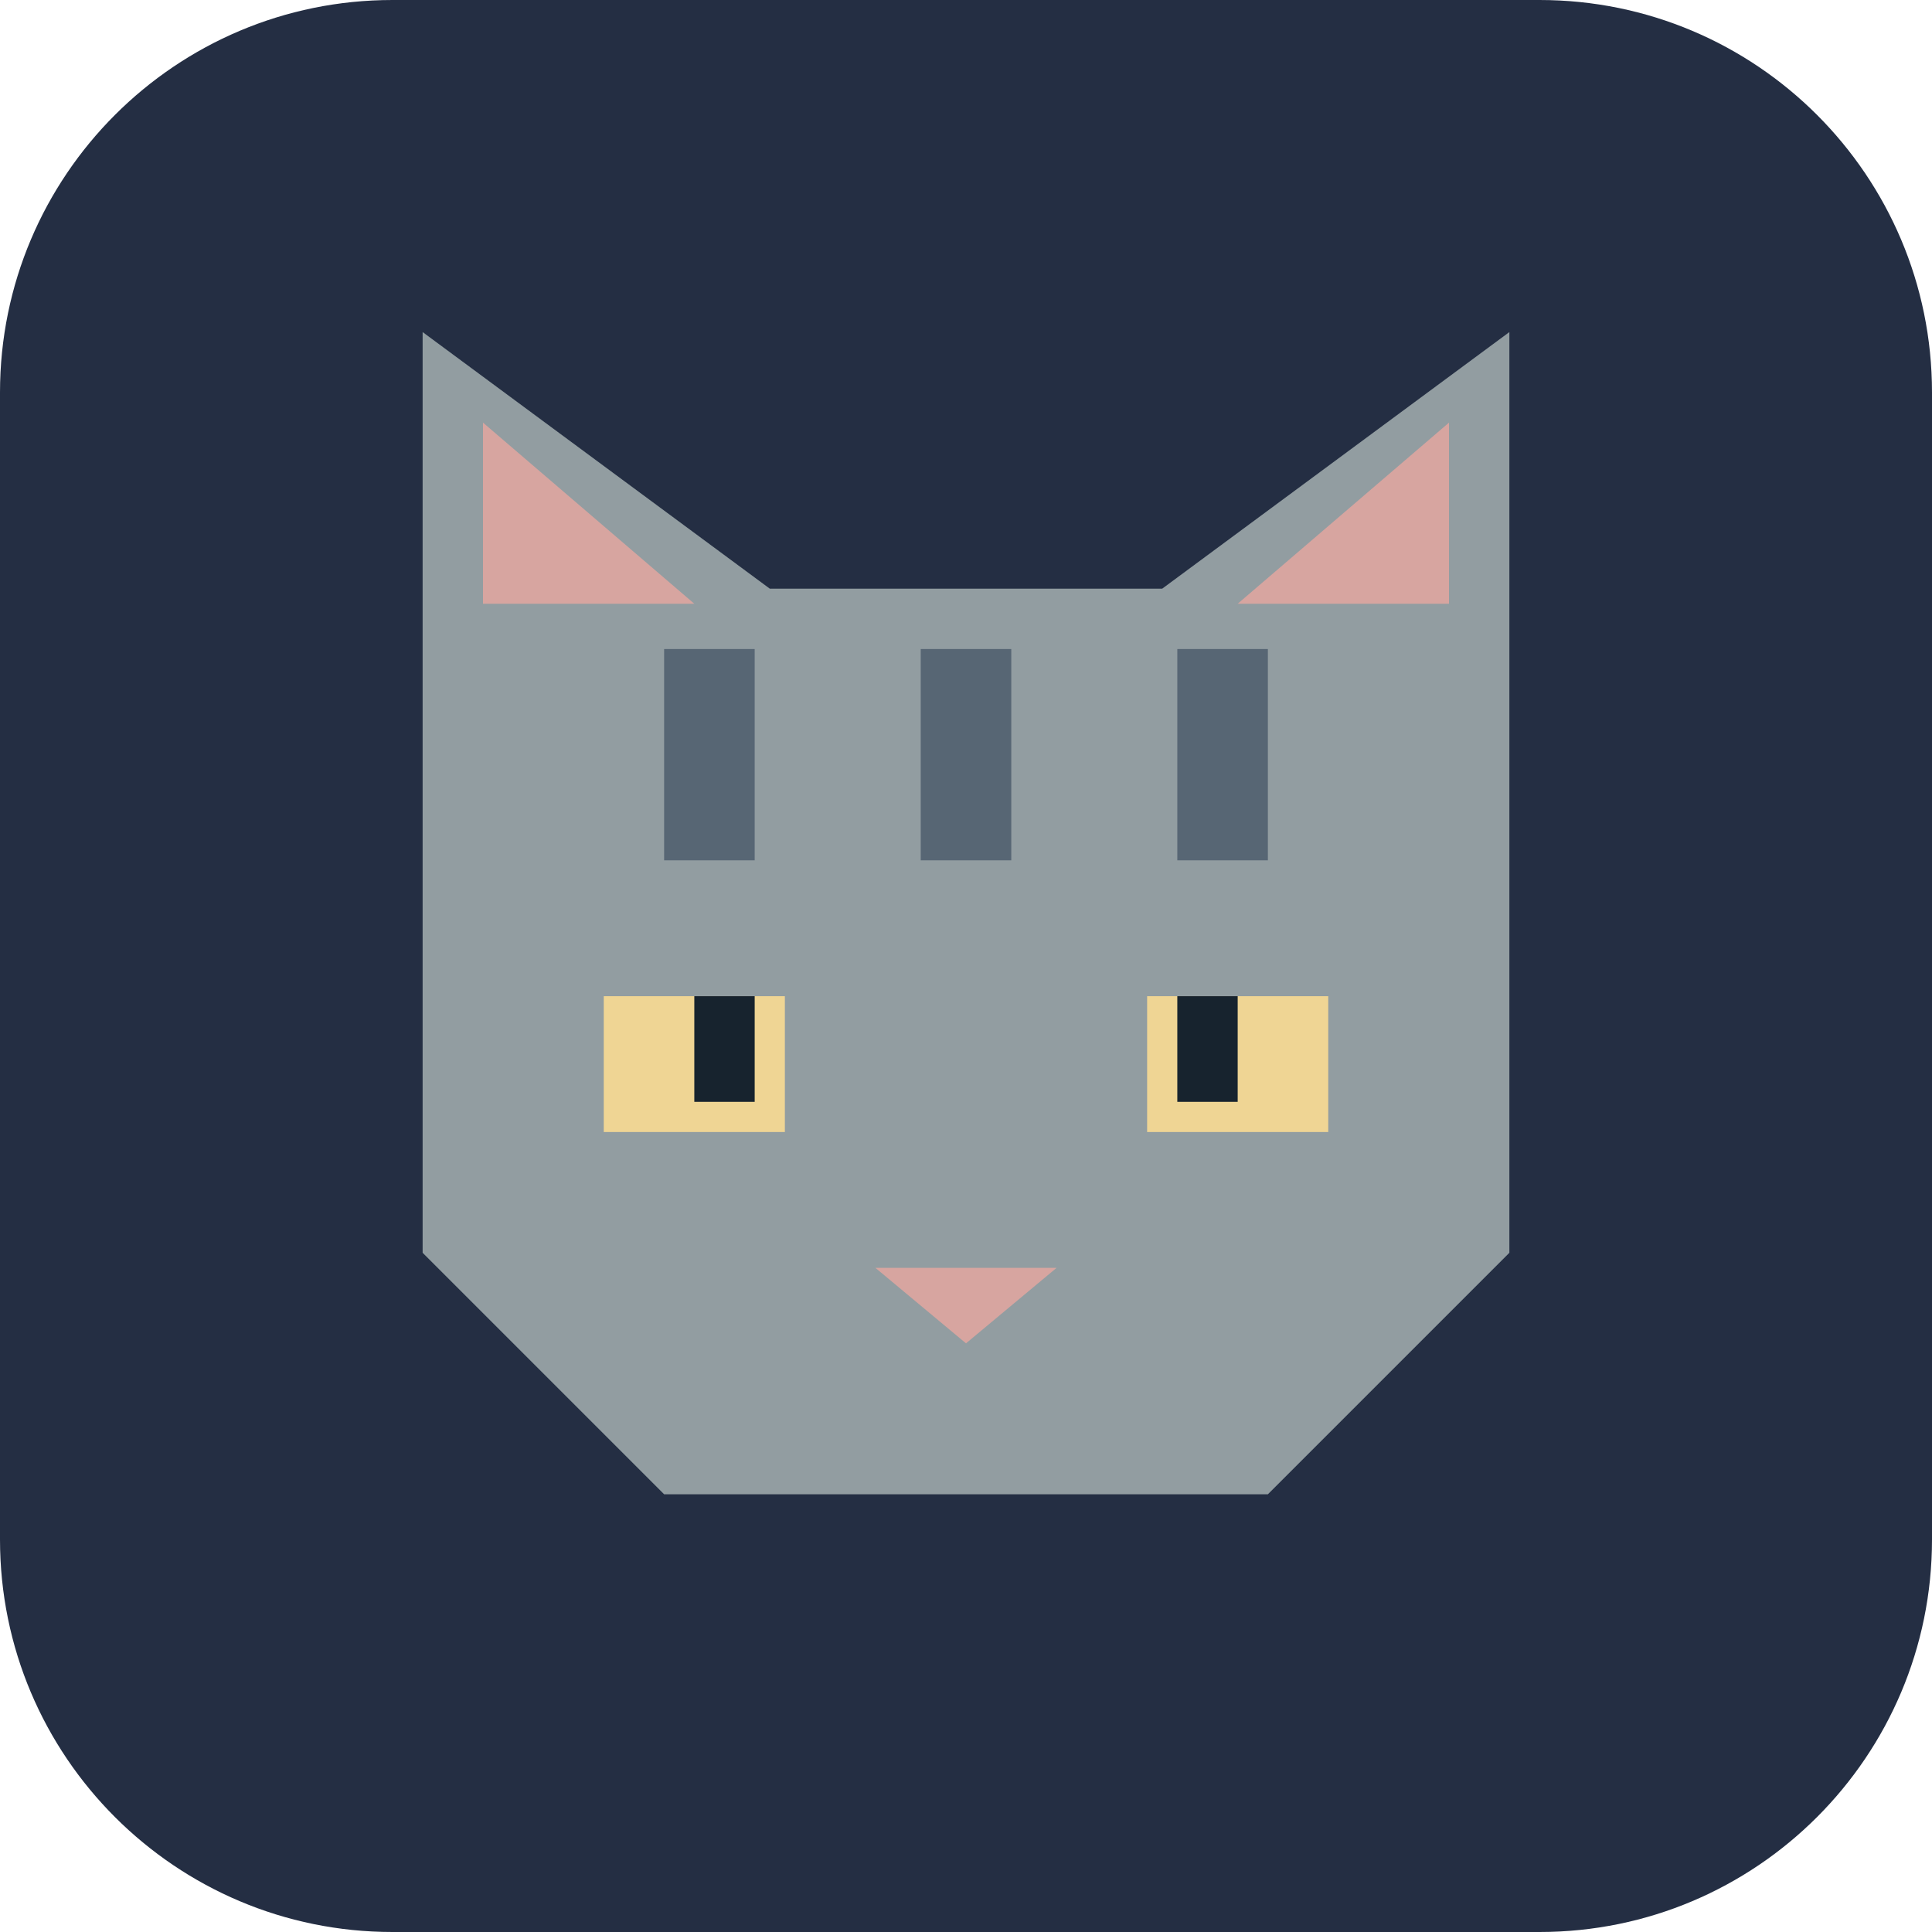
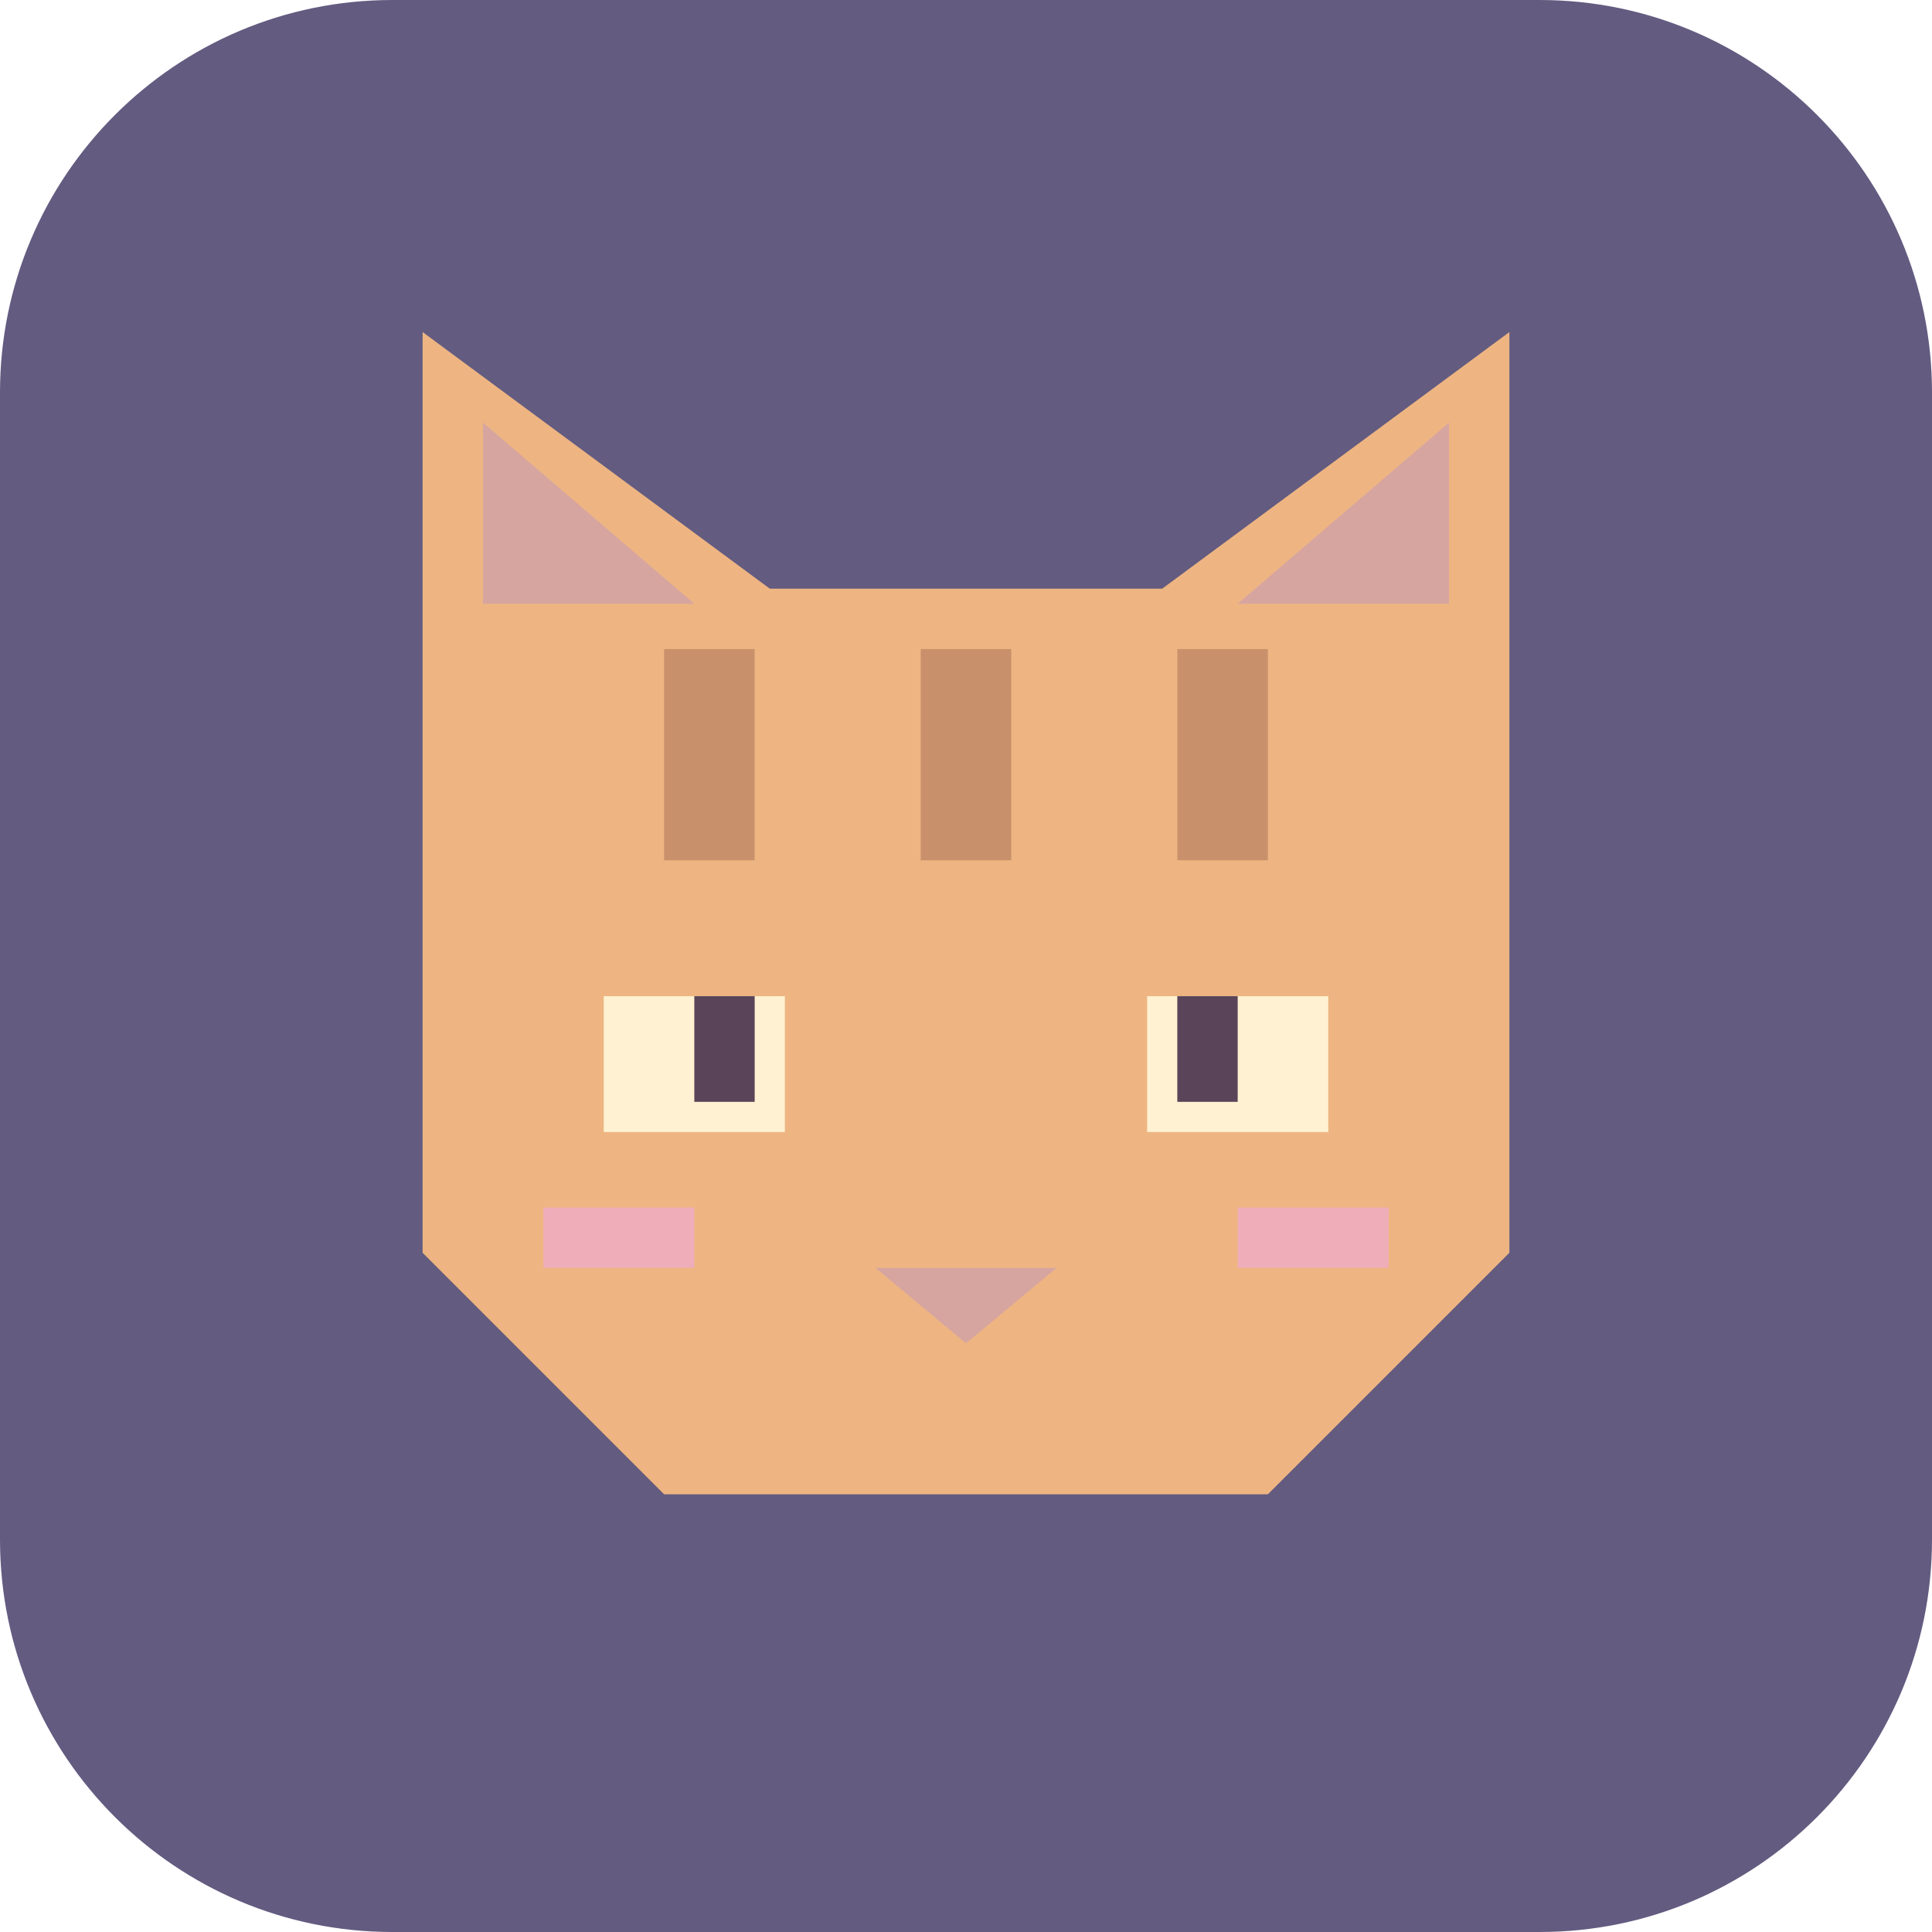
<svg xmlns="http://www.w3.org/2000/svg" width="128" height="128" viewBox="0 0 128 128">
-   <rect width="128" height="128" rx="26" fill="#242e43" />
-   <path d="M28 39V22l23 17h26l23-17v61L84 99H44L28 83Z" fill="#929da1" />
+   <rect width="128" height="128" rx="26" fill="#635b80" />
+   <path d="M28 39V22l23 17h26l23-17v61L84 99H44L28 83Z" fill="#eeb582" />
  <path d="m32 28 14 12H32zm64 0L82 40h14z" fill="#d7a5a0" />
-   <path d="M47 43v14m17-14v14m17-14v14" stroke="#576674" stroke-width="6" />
-   <path d="M40 66h12v9H40zm36 0h12v9H76z" fill="#efd594" />
-   <path d="M48 66v7m32-7v7" stroke="#17232e" stroke-width="4" />
+   <path d="M47 43v14m17-14v14m17-14v14" stroke="#c9916b" stroke-width="6" />
+   <path d="M40 66h12v9H40zm36 0h12v9H76z" fill="#fff1d1" />
+   <path d="M48 66v7m32-7v7" stroke="#594459" stroke-width="4" />
  <path d="m58 84 6 5 6-5" fill="#d7a5a0" />
+   <path d="M36 80h10v4H36zm46 0h10v4H82z" fill="#efadba" />
</svg>
